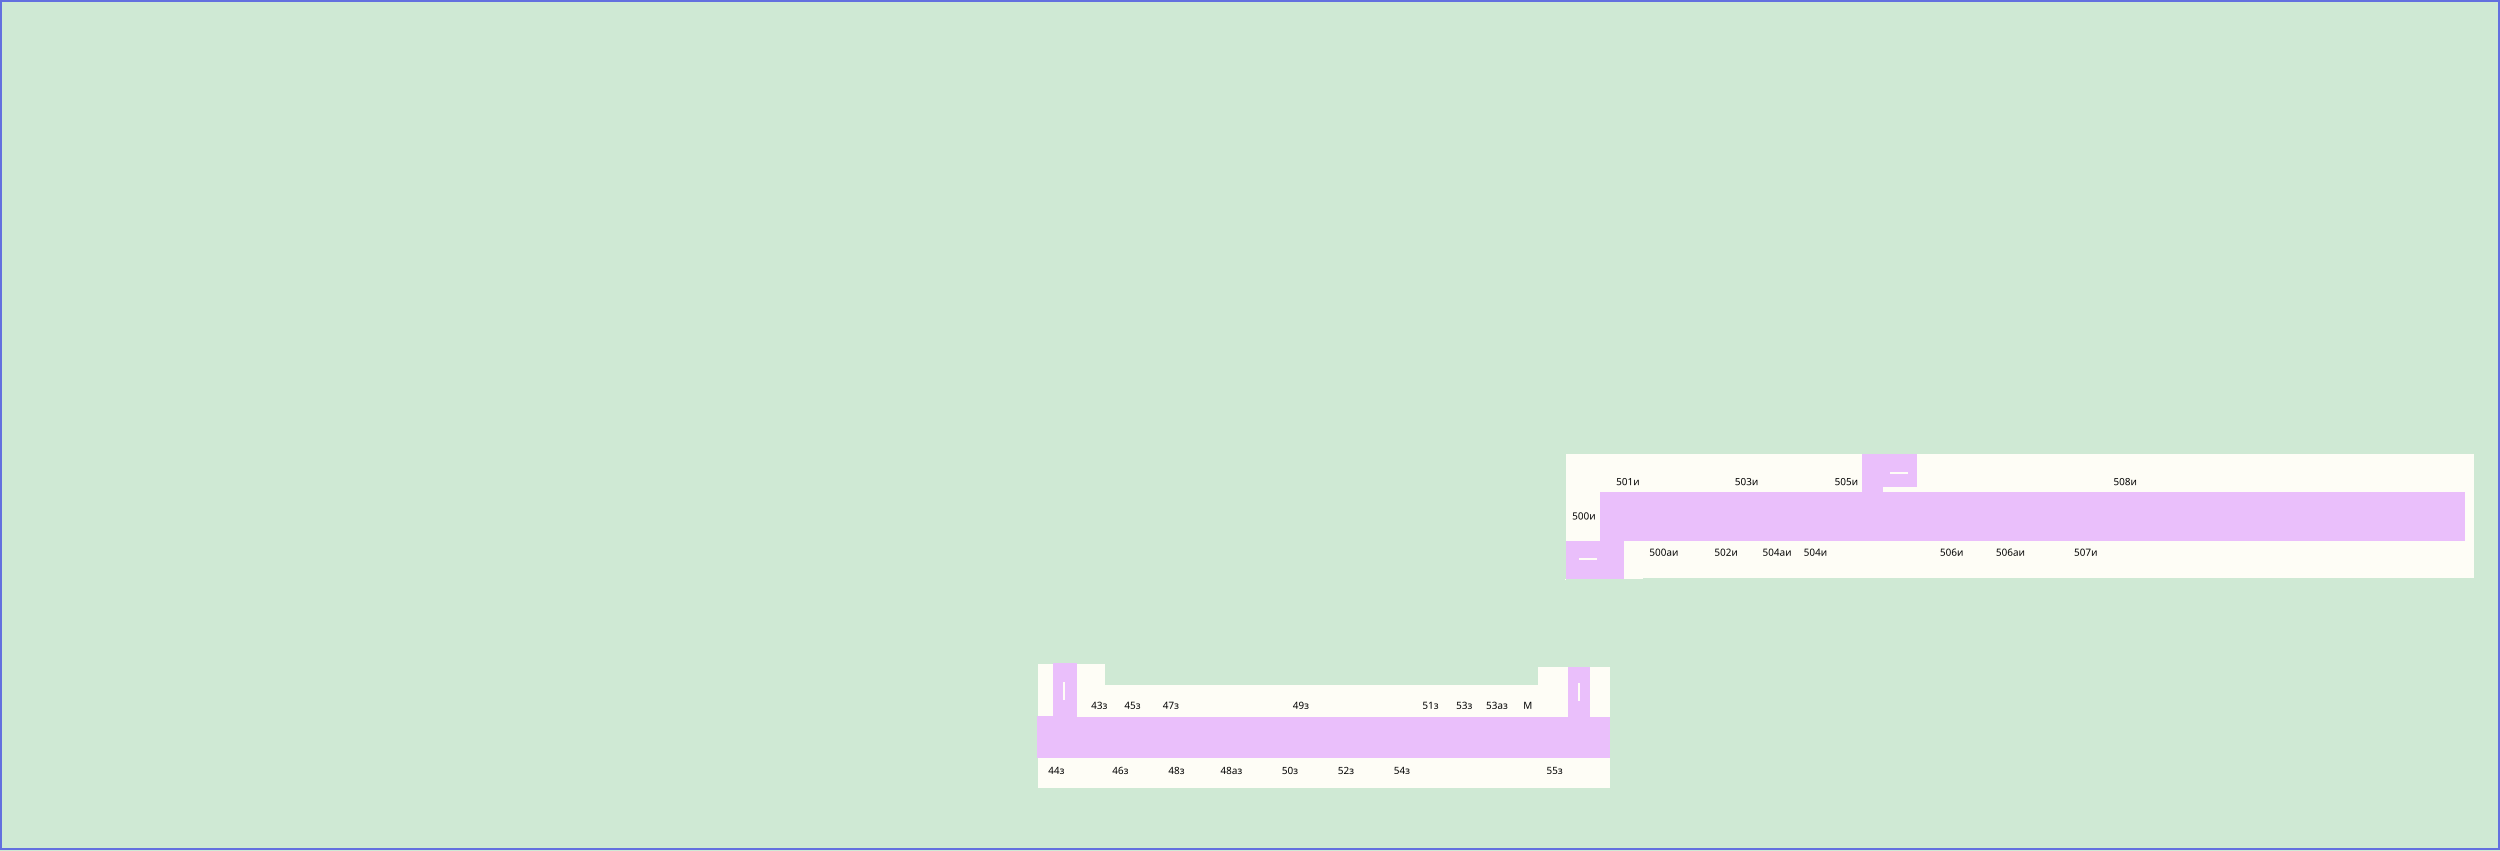
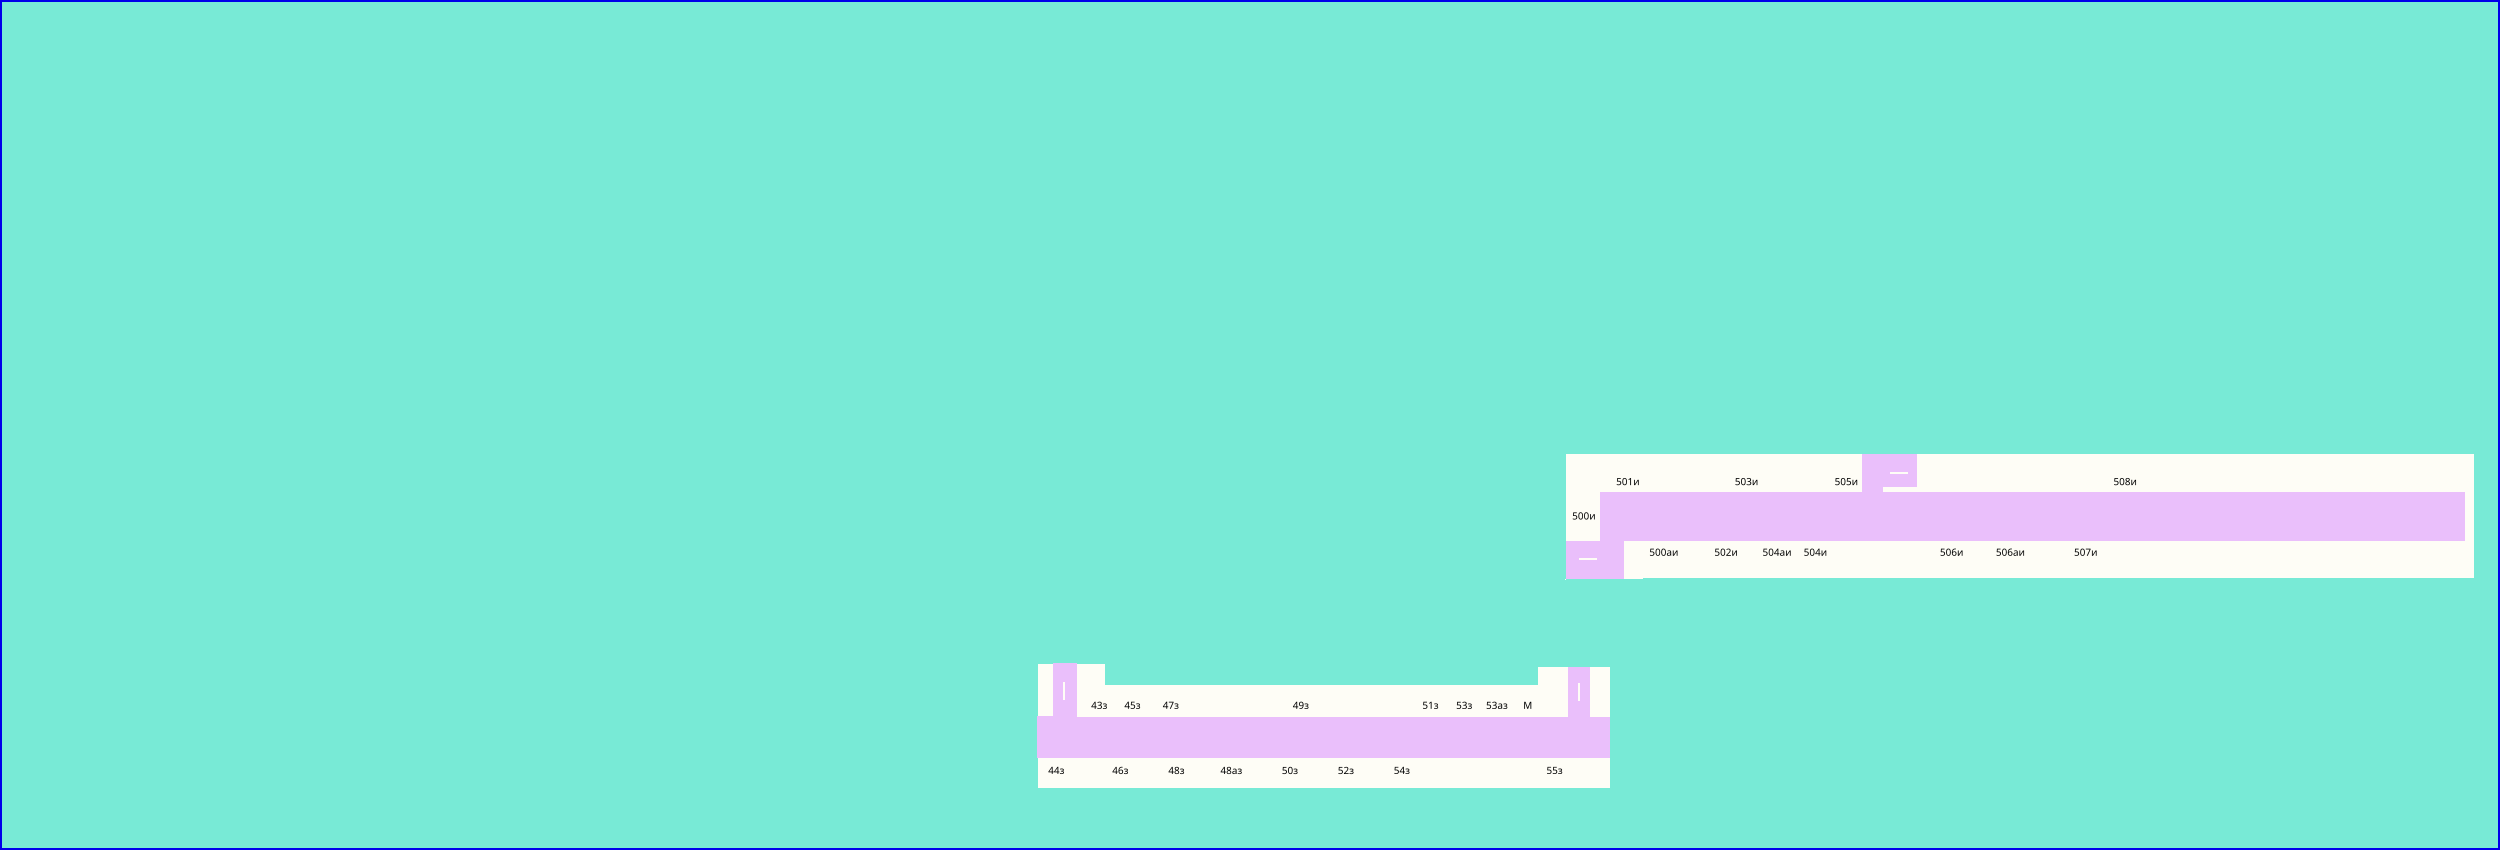
<svg xmlns="http://www.w3.org/2000/svg" width="13.969in" height="4.75in" id="svg4690" version="1.1" viewBox="0 0 987.791 427.501" style="shape-rendering:crispEdges;enable-background:new">
  <defs id="defs4692">
    </defs>
  <g id="layer2" style="display:inline" transform="translate(-138.038,1.421134)">
-     <rect style="color:#000000;clip-rule:nonzero;display:inline;overflow:visible;visibility:visible;opacity:1;isolation:auto;mix-blend-mode:normal;color-interpolation:sRGB;color-interpolation-filters:linearRGB;solid-color:#000000;solid-opacity:1;fill:#cfe9d4;fill-opacity:1;fill-rule:evenodd;stroke:none;stroke-width:40.459;stroke-linecap:butt;stroke-linejoin:miter;stroke-miterlimit:3.727;stroke-dasharray:none;stroke-dashoffset:0;stroke-opacity:1;color-rendering:auto;image-rendering:auto;shape-rendering:auto;text-rendering:auto;enable-background:accumulate" id="rect4369" width="3009.273" height="1907.568" x="-926.411" y="-721.215" />
+     <path style="display:inline;opacity:1;fill:#78ead6;stroke:#0000ea;stroke-width:0.939;stroke-opacity:1;shape-rendering:crispEdges;enable-background:new;fill-opacity:1" d="M 3.809,-0.952 H 1260.059 V 425.611 H 3.809 Z" id="rect120" />
    <path style="display:inline;fill:#fefdf6;fill-opacity:1;fill-rule:evenodd;stroke:none;stroke-width:3;stroke-linecap:butt;stroke-linejoin:miter;stroke-miterlimit:3.727;stroke-dasharray:none;stroke-opacity:1" d="m 791.978,334.126 h 20.836 v 60.501 H 525.239 v -0.587 -61.676 c 6.33,0.032 2.659,-0.031 13.989,-0.084 l 19.877,0.084 v 10.573 h 217.547 v -8.811 h 15.576" id="path4965-8" />
    <path style="display:inline;fill:#fefdf6;fill-opacity:1;fill-rule:evenodd;stroke:none;stroke-width:3;stroke-linecap:butt;stroke-linejoin:miter;stroke-miterlimit:3.727;stroke-dasharray:none;stroke-opacity:1" d="m 790.87,290.915 c 0.094,-20.597 0.038,-43.445 0.038,-64.042 l 456.393,-0.19 v 62.357 l -457.307,0.5" id="path6805-6" />
-     <path style="display:inline;opacity:0.518;fill:none;stroke:#0000ea;stroke-width:0.939;stroke-opacity:1;shape-rendering:crispEdges;enable-background:new" d="M 3.809,-0.952 H 1260.059 V 425.611 H 3.809 Z" id="rect120" />
  </g>
  <g id="layer1" style="display:inline" transform="translate(-138.038,1.421134)">
    <path style="display:inline;fill:#eabffb;fill-opacity:1;fill-rule:evenodd;stroke:none;stroke-width:1px;stroke-linecap:butt;stroke-linejoin:miter;stroke-opacity:1" d="m 790.554,270.801 h 17.25 v -24.75 h 132 v -19.188 h 27.5 v 16.688 h -17 v 2.25 h 292.5 v 25 H 819.804 v 18.75 h -28.875 v -18.75 z" id="path4488" />
    <path style="fill:#eabffb;fill-opacity:1;fill-rule:evenodd;stroke:none;stroke-width:1px;stroke-linecap:butt;stroke-linejoin:miter;stroke-opacity:1" d="m 525,380 v -21.25 h 7.75 V 332 H 545 v 27.25 h 246.75 v -25 H 803 V 359 h 9.75 v 20.75 H 525 Z" id="path4361" />
    <path style="display:inline;fill:#fefdf6;fill-opacity:1;fill-rule:evenodd;stroke:#fefdf6;stroke-width:1;stroke-linecap:butt;stroke-linejoin:miter;stroke-miterlimit:4;stroke-dasharray:none;stroke-opacity:1" d="m 953.799,236.293 h 8.865" id="path3349" />
    <path style="display:inline;fill:none;fill-rule:evenodd;stroke:#fefdf6;stroke-width:1;stroke-linecap:butt;stroke-linejoin:miter;stroke-miterlimit:4;stroke-dasharray:none;stroke-opacity:1" d="m 797.471,279.794 h 8.865" id="path3349-3" />
    <path style="display:inline;opacity:1;fill:none;fill-rule:evenodd;stroke:#fefdf6;stroke-width:1;stroke-linecap:butt;stroke-linejoin:miter;stroke-miterlimit:4;stroke-dasharray:none;stroke-opacity:1" d="m 538.606,341.549 v 9.072" id="path3349-3-0-6" />
    <path style="display:inline;opacity:1;fill:none;fill-rule:evenodd;stroke:#fefdf6;stroke-width:1;stroke-linecap:butt;stroke-linejoin:miter;stroke-miterlimit:4;stroke-dasharray:none;stroke-opacity:1" d="m 797.201,342.035 v 9.072" id="path3349-3-0" />
  </g>
  <g id="layer4" style="display:none;opacity:0.99" transform="translate(-138.038,1.421134)">
    <rect style="display:inline;opacity:1;fill:#ff7b00;fill-opacity:0.121;stroke:none;stroke-width:1;stroke-miterlimit:4;stroke-dasharray:4, 1;stroke-dashoffset:0;stroke-opacity:1" id="rect4234-51-48-85" width="19.493" height="284.363" x="-379.105" y="526.806" transform="matrix(-2.125523e-4,-1,1,-1.3513822e-4,0,0)" />
    <text xml:space="preserve" style="font-style:normal;font-weight:normal;line-height:0%;font-family:sans-serif;letter-spacing:0px;word-spacing:0px;display:inline;opacity:1;fill:#000000;fill-opacity:1;stroke:none;stroke-width:1px;stroke-linecap:butt;stroke-linejoin:miter;stroke-opacity:1" x="377.221" y="144.725" id="text4424">
      <tspan id="tspan4426" x="377.221" y="144.725" style="font-size:7.5px;line-height:1.25"> </tspan>
    </text>
    <rect style="display:inline;opacity:1;fill:#ff7b00;fill-opacity:0.121;stroke:none;stroke-width:1;stroke-miterlimit:4;stroke-dasharray:4, 1;stroke-dashoffset:0;stroke-opacity:1" id="rect4234-51-48" width="23.166" height="272.65" x="-270.977" y="808.853" transform="matrix(-1.8301595e-4,-1,1,-1.5694774e-4,0,0)" />
    <path style="display:inline;opacity:1;fill:none;fill-rule:evenodd;stroke:#cc9795;stroke-width:1.218;stroke-linecap:butt;stroke-linejoin:miter;stroke-miterlimit:4;stroke-dasharray:4.873, 1.218;stroke-dashoffset:0;stroke-opacity:1" d="M 808.41,258.738 H 1081.826" id="path8505-6-7" />
    <rect style="display:inline;opacity:1;fill:#ff7b00;fill-opacity:0.121;stroke:none;stroke-width:1;stroke-miterlimit:4;stroke-dasharray:4, 1;stroke-dashoffset:0;stroke-opacity:1" id="rect4234-51-48-8" width="8.684" height="39.357" x="810.487" y="246.274" transform="matrix(1,-6.6034152e-5,4.3498561e-4,0.9999999,0,0)" />
    <path style="display:inline;opacity:1;fill:none;fill-rule:evenodd;stroke:#cc9795;stroke-width:1.161;stroke-linecap:butt;stroke-linejoin:miter;stroke-miterlimit:4;stroke-dasharray:4.645, 1.161;stroke-dashoffset:0;stroke-opacity:1" d="m 814.945,247.386 v 38.371" id="path8505-6-7-9" />
    <text xml:space="preserve" style="font-style:normal;font-variant:normal;font-weight:normal;font-stretch:normal;line-height:0%;font-family:sans-serif;-inkscape-font-specification:'sans-serif, Normal';text-align:start;letter-spacing:0px;word-spacing:0px;writing-mode:lr-tb;text-anchor:start;display:inline;opacity:1;fill:#000000;fill-opacity:1;stroke:none;stroke-width:1px;stroke-linecap:butt;stroke-linejoin:miter;stroke-opacity:1" x="825.643" y="256.003" id="text4428-89-7-1-0-1-2">
      <tspan id="tspan4528-30-1" x="825.643" y="256.003" style="font-size:5px;line-height:1.25">X511</tspan>
    </text>
    <text xml:space="preserve" style="font-style:normal;font-weight:normal;line-height:0%;font-family:sans-serif;letter-spacing:0px;word-spacing:0px;display:inline;opacity:1;fill:#000000;fill-opacity:1;stroke:none;stroke-width:1px;stroke-linecap:butt;stroke-linejoin:miter;stroke-opacity:1" x="805.784" y="255.296" id="text4778">
      <tspan id="tspan4780" x="805.784" y="255.296" style="font-size:40px;line-height:1.25"> </tspan>
    </text>
    <rect style="display:inline;opacity:1;fill:#ff7b00;fill-opacity:0.121;stroke:none;stroke-width:1;stroke-miterlimit:4;stroke-dasharray:4, 1;stroke-dashoffset:0;stroke-opacity:1" id="rect4234-51-48-8-3" width="10.096" height="41.692" x="940.069" y="228.761" transform="matrix(1,-6.0172861e-5,4.7735649e-4,0.9999999,0,0)" />
    <path style="display:inline;opacity:1;fill:none;fill-rule:evenodd;stroke:#cc9795;stroke-width:0.828;stroke-linecap:butt;stroke-linejoin:miter;stroke-miterlimit:4;stroke-dasharray:3.312, 0.828;stroke-dashoffset:0;stroke-opacity:1" d="m 945.236,229.94 v 40.648" id="path8505-6-7-9-22" />
    <text xml:space="preserve" style="font-style:normal;font-variant:normal;font-weight:normal;font-stretch:normal;line-height:0%;font-family:sans-serif;-inkscape-font-specification:'sans-serif, Normal';text-align:start;letter-spacing:0px;word-spacing:0px;writing-mode:lr-tb;text-anchor:start;display:inline;opacity:1;fill:#000000;fill-opacity:1;stroke:none;stroke-width:1px;stroke-linecap:butt;stroke-linejoin:miter;stroke-opacity:1" x="507.132" y="344.325" id="text4428-00-9-8-1">
      <tspan id="tspan4518-5-0" x="507.132" y="344.325" style="font-size:5px;line-height:1.25">L509U</tspan>
    </text>
    <text xml:space="preserve" style="font-style:normal;font-variant:normal;font-weight:normal;font-stretch:normal;line-height:0%;font-family:sans-serif;-inkscape-font-specification:'sans-serif, Normal';text-align:start;letter-spacing:0px;word-spacing:0px;writing-mode:lr-tb;text-anchor:start;display:inline;opacity:1;fill:#000000;fill-opacity:1;stroke:none;stroke-width:1px;stroke-linecap:butt;stroke-linejoin:miter;stroke-opacity:1" x="816.535" y="348.603" id="text4428-00-9-8-5">
      <tspan id="tspan4518-5-37" x="816.535" y="348.603" style="font-size:5px;line-height:1.25">L510U</tspan>
    </text>
    <flowRoot transform="translate(-2.0855,-1.382068)" xml:space="preserve" id="flowRoot4964" style="font-style:normal;font-weight:normal;line-height:0.01%;font-family:sans-serif;letter-spacing:0px;word-spacing:0px;display:inline;opacity:1;fill:#000000;fill-opacity:1;stroke:none;stroke-width:1px;stroke-linecap:butt;stroke-linejoin:miter;stroke-opacity:1">
      <flowRegion id="flowRegion4966">
        <rect id="rect4968" width="1" height="140" x="598.5" y="213" />
      </flowRegion>
      <flowPara id="flowPara4970" style="font-size:40px;line-height:1.25"> </flowPara>
    </flowRoot>
    <text xml:space="preserve" style="font-style:normal;font-variant:normal;font-weight:normal;font-stretch:normal;line-height:0%;font-family:sans-serif;-inkscape-font-specification:'sans-serif, Normal';text-align:start;letter-spacing:0px;word-spacing:0px;writing-mode:lr-tb;text-anchor:start;display:inline;opacity:1;fill:#000000;fill-opacity:1;stroke:none;stroke-width:1px;stroke-linecap:butt;stroke-linejoin:miter;stroke-opacity:1" x="944.255" y="233.936" id="text4428-00-9-8-2">
      <tspan id="tspan4518-5-41" x="944.255" y="233.936" style="font-size:5px;line-height:1.25">L512R</tspan>
    </text>
    <text xml:space="preserve" style="font-style:normal;font-variant:normal;font-weight:normal;font-stretch:normal;line-height:0%;font-family:sans-serif;-inkscape-font-specification:'sans-serif, Normal';text-align:start;letter-spacing:0px;word-spacing:0px;writing-mode:lr-tb;text-anchor:start;display:inline;opacity:1;fill:#000000;fill-opacity:1;stroke:none;stroke-width:1px;stroke-linecap:butt;stroke-linejoin:miter;stroke-opacity:1" x="772.755" y="280.936" id="text4428-00-9-8-14">
      <tspan x="772.755" y="280.936" id="tspan4362" style="font-size:5px;line-height:1.25">L511L</tspan>
    </text>
    <text xml:space="preserve" style="font-style:normal;font-variant:normal;font-weight:normal;font-stretch:normal;line-height:0%;font-family:sans-serif;-inkscape-font-specification:'sans-serif, Normal';text-align:start;letter-spacing:0px;word-spacing:0px;writing-mode:lr-tb;text-anchor:start;display:inline;opacity:1;fill:#000000;fill-opacity:1;stroke:none;stroke-width:1px;stroke-linecap:butt;stroke-linejoin:miter;stroke-opacity:1" x="946.558" y="255.296" id="text4428-89-7-1-0-1-1-6-3">
      <tspan x="946.558" y="255.296" id="tspan4834-8" style="font-size:5px;line-height:1.25">X516</tspan>
    </text>
    <path style="display:inline;opacity:1;fill:none;fill-rule:evenodd;stroke:#cc9795;stroke-width:1.155;stroke-linecap:butt;stroke-linejoin:miter;stroke-miterlimit:4;stroke-dasharray:4.62, 1.155;stroke-dashoffset:0;stroke-opacity:1" d="M 526.627,369.267 H 810.945" id="path8505-6-7-7" />
    <text xml:space="preserve" style="font-style:normal;font-variant:normal;font-weight:normal;font-stretch:normal;line-height:0%;font-family:sans-serif;-inkscape-font-specification:'sans-serif, Normal';text-align:start;letter-spacing:0px;word-spacing:0px;writing-mode:lr-tb;text-anchor:start;display:inline;opacity:1;fill:#000000;fill-opacity:1;stroke:none;stroke-width:1px;stroke-linecap:butt;stroke-linejoin:miter;stroke-opacity:1" x="544.59" y="367.624" id="text4428-89-7-1-0-1-2-3">
      <tspan id="tspan4528-30-1-2" x="544.59" y="367.624" style="font-size:5px;line-height:1.25">X522</tspan>
    </text>
    <text xml:space="preserve" style="font-style:normal;font-variant:normal;font-weight:normal;font-stretch:normal;line-height:0%;font-family:sans-serif;-inkscape-font-specification:'sans-serif, Normal';text-align:start;letter-spacing:0px;word-spacing:0px;writing-mode:lr-tb;text-anchor:start;display:inline;opacity:1;fill:#000000;fill-opacity:1;stroke:none;stroke-width:1px;stroke-linecap:butt;stroke-linejoin:miter;stroke-opacity:1" x="788.542" y="366.563" id="text4428-89-7-1-0-1-2-7">
      <tspan id="tspan4528-30-1-0" x="788.542" y="366.563" style="font-size:5px;line-height:1.25">X523</tspan>
      <tspan x="788.542" y="372.813" id="tspan3578" style="font-size:5px;line-height:1.25"> </tspan>
    </text>
  </g>
  <g id="layer3" style="display:inline" transform="translate(-138.038,1.421134)">
    <text id="text3792" y="355.024" x="568.747" style="font-style:normal;font-variant:normal;font-weight:normal;font-stretch:normal;line-height:0%;font-family:sans-serif;-inkscape-font-specification:'sans-serif, Normal';text-align:start;letter-spacing:0px;word-spacing:0px;writing-mode:lr-tb;text-anchor:start;display:inline;fill:#000000;fill-opacity:1;stroke:none;stroke-width:1px;stroke-linecap:butt;stroke-linejoin:miter;stroke-opacity:1" xml:space="preserve">
      <tspan y="355.024" x="568.747" id="tspan3794" style="font-size:5px;line-height:1.25">45з</tspan>
      <tspan y="361.274" x="568.747" id="tspan3796" style="font-size:5px;line-height:1.25"> </tspan>
    </text>
    <text id="text3798" y="355.063" x="653.431" style="font-style:normal;font-variant:normal;font-weight:normal;font-stretch:normal;line-height:0%;font-family:sans-serif;-inkscape-font-specification:'sans-serif, Normal';text-align:start;letter-spacing:0px;word-spacing:0px;writing-mode:lr-tb;text-anchor:start;display:inline;fill:#000000;fill-opacity:1;stroke:none;stroke-width:1px;stroke-linecap:butt;stroke-linejoin:miter;stroke-opacity:1" xml:space="preserve">
      <tspan y="355.063" x="653.431" id="tspan3800" style="font-size:5px;line-height:1.25">49з</tspan>
      <tspan y="361.313" x="653.431" id="tspan3802" style="font-size:5px;line-height:1.25"> </tspan>
    </text>
    <text id="text3804" y="355.031" x="718.614" style="font-style:normal;font-variant:normal;font-weight:normal;font-stretch:normal;line-height:0%;font-family:sans-serif;-inkscape-font-specification:'sans-serif, Normal';text-align:start;letter-spacing:0px;word-spacing:0px;writing-mode:lr-tb;text-anchor:start;display:inline;fill:#000000;fill-opacity:1;stroke:none;stroke-width:1px;stroke-linecap:butt;stroke-linejoin:miter;stroke-opacity:1" xml:space="preserve">
      <tspan y="355.031" x="718.614" id="tspan4373" style="font-size:5px;line-height:1.25">51з</tspan>
      <tspan y="361.281" x="718.614" id="tspan3808" style="font-size:5px;line-height:1.25"> </tspan>
    </text>
    <text id="text3810" y="355.062" x="735.577" style="font-style:normal;font-variant:normal;font-weight:normal;font-stretch:normal;line-height:0%;font-family:sans-serif;-inkscape-font-specification:'sans-serif, Normal';text-align:start;letter-spacing:0px;word-spacing:0px;writing-mode:lr-tb;text-anchor:start;display:inline;fill:#000000;fill-opacity:1;stroke:none;stroke-width:1px;stroke-linecap:butt;stroke-linejoin:miter;stroke-opacity:1" xml:space="preserve">
      <tspan y="355.062" x="735.577" id="tspan3812" style="font-size:5px;line-height:1.25">53з</tspan>
    </text>
    <text id="text3814" y="355.062" x="750.622" style="font-style:normal;font-variant:normal;font-weight:normal;font-stretch:normal;line-height:0%;font-family:sans-serif;-inkscape-font-specification:'sans-serif, Normal';text-align:start;letter-spacing:0px;word-spacing:0px;writing-mode:lr-tb;text-anchor:start;display:inline;fill:#000000;fill-opacity:1;stroke:none;stroke-width:1px;stroke-linecap:butt;stroke-linejoin:miter;stroke-opacity:1" xml:space="preserve">
      <tspan y="355.062" x="750.622" id="tspan3816" style="font-size:5px;line-height:1.25">53аз</tspan>
      <tspan y="361.312" x="750.622" id="tspan3818" style="font-size:5px;line-height:1.25"> </tspan>
    </text>
    <text id="text3820" y="355.062" x="769.341" style="font-style:normal;font-variant:normal;font-weight:normal;font-stretch:normal;line-height:0%;font-family:sans-serif;-inkscape-font-specification:'sans-serif, Normal';text-align:start;letter-spacing:0px;word-spacing:0px;writing-mode:lr-tb;text-anchor:start;display:inline;fill:#000000;fill-opacity:1;stroke:none;stroke-width:1px;stroke-linecap:butt;stroke-linejoin:miter;stroke-opacity:1" xml:space="preserve">
      <tspan y="355.062" x="769.341" id="tspan3824" style="font-size:5px;line-height:1.25">М</tspan>
    </text>
    <text xml:space="preserve" style="font-style:normal;font-variant:normal;font-weight:normal;font-stretch:normal;line-height:0%;font-family:sans-serif;-inkscape-font-specification:'sans-serif, Normal';text-align:start;letter-spacing:0px;word-spacing:0px;writing-mode:lr-tb;text-anchor:start;display:inline;fill:#000000;fill-opacity:1;stroke:none;stroke-width:1px;stroke-linecap:butt;stroke-linejoin:miter;stroke-opacity:1" x="530.448" y="387.789" id="text3842">
      <tspan id="tspan3844" x="530.448" y="387.789" style="font-size:5px;line-height:1.25">44з</tspan>
      <tspan id="tspan3846" x="530.448" y="394.039" style="font-size:5px;line-height:1.25"> </tspan>
    </text>
    <text xml:space="preserve" style="font-style:normal;font-variant:normal;font-weight:normal;font-stretch:normal;line-height:0%;font-family:sans-serif;-inkscape-font-specification:'sans-serif, Normal';text-align:start;letter-spacing:0px;word-spacing:0px;writing-mode:lr-tb;text-anchor:start;display:inline;fill:#000000;fill-opacity:1;stroke:none;stroke-width:1px;stroke-linecap:butt;stroke-linejoin:miter;stroke-opacity:1" x="562.652" y="387.817" id="text3848">
      <tspan id="tspan3850" x="562.652" y="387.817" style="font-size:5px;line-height:1.25">46з</tspan>
      <tspan id="tspan3852" x="562.652" y="394.067" style="font-size:5px;line-height:1.25"> </tspan>
    </text>
    <text xml:space="preserve" style="font-style:normal;font-variant:normal;font-weight:normal;font-stretch:normal;line-height:0%;font-family:sans-serif;-inkscape-font-specification:'sans-serif, Normal';text-align:start;letter-spacing:0px;word-spacing:0px;writing-mode:lr-tb;text-anchor:start;display:inline;fill:#000000;fill-opacity:1;stroke:none;stroke-width:1px;stroke-linecap:butt;stroke-linejoin:miter;stroke-opacity:1" x="590.855" y="387.821" id="text3854">
      <tspan id="tspan3856" x="590.855" y="387.821" style="font-size:5px;line-height:1.25">48з</tspan>
    </text>
    <text xml:space="preserve" style="font-style:normal;font-variant:normal;font-weight:normal;font-stretch:normal;line-height:0%;font-family:sans-serif;-inkscape-font-specification:'sans-serif, Normal';text-align:start;letter-spacing:0px;word-spacing:0px;writing-mode:lr-tb;text-anchor:start;display:inline;fill:#000000;fill-opacity:1;stroke:none;stroke-width:1px;stroke-linecap:butt;stroke-linejoin:miter;stroke-opacity:1" x="617.059" y="387.821" id="text3858">
      <tspan id="tspan3860" x="617.059" y="387.821" style="font-size:5px;line-height:1.25">48аз</tspan>
      <tspan id="tspan3862" x="617.059" y="394.071" style="font-size:5px;line-height:1.25"> </tspan>
    </text>
    <text xml:space="preserve" style="font-style:normal;font-variant:normal;font-weight:normal;font-stretch:normal;line-height:0%;font-family:sans-serif;-inkscape-font-specification:'sans-serif, Normal';text-align:start;letter-spacing:0px;word-spacing:0px;writing-mode:lr-tb;text-anchor:start;display:inline;fill:#000000;fill-opacity:1;stroke:none;stroke-width:1px;stroke-linecap:butt;stroke-linejoin:miter;stroke-opacity:1" x="676.082" y="387.821" id="text3864">
      <tspan id="tspan3866" x="676.082" y="387.821" style="font-size:5px;line-height:1.25">52з</tspan>
    </text>
    <text id="text3868" y="387.783" x="781.017" style="font-style:normal;font-variant:normal;font-weight:normal;font-stretch:normal;line-height:0%;font-family:sans-serif;-inkscape-font-specification:'sans-serif, Normal';text-align:start;letter-spacing:0px;word-spacing:0px;writing-mode:lr-tb;text-anchor:start;display:inline;fill:#000000;fill-opacity:1;stroke:none;stroke-width:1px;stroke-linecap:butt;stroke-linejoin:miter;stroke-opacity:1" xml:space="preserve">
      <tspan y="387.783" x="781.017" id="tspan3870" style="font-size:5px;line-height:1.25">55з</tspan>
    </text>
    <text id="text3872" y="387.82" x="647.937" style="font-style:normal;font-variant:normal;font-weight:normal;font-stretch:normal;line-height:0%;font-family:sans-serif;-inkscape-font-specification:'sans-serif, Normal';text-align:start;letter-spacing:0px;word-spacing:0px;writing-mode:lr-tb;text-anchor:start;display:inline;fill:#000000;fill-opacity:1;stroke:none;stroke-width:1px;stroke-linecap:butt;stroke-linejoin:miter;stroke-opacity:1" xml:space="preserve">
      <tspan y="387.82" x="647.937" id="tspan3874" style="font-size:5px;line-height:1.25">50з</tspan>
    </text>
    <text id="text3876" y="387.783" x="704.227" style="font-style:normal;font-variant:normal;font-weight:normal;font-stretch:normal;line-height:0%;font-family:sans-serif;-inkscape-font-specification:'sans-serif, Normal';text-align:start;letter-spacing:0px;word-spacing:0px;writing-mode:lr-tb;text-anchor:start;display:inline;fill:#000000;fill-opacity:1;stroke:none;stroke-width:1px;stroke-linecap:butt;stroke-linejoin:miter;stroke-opacity:1" xml:space="preserve">
      <tspan y="387.783" x="704.227" id="tspan3878" style="font-size:5px;line-height:1.25">54з</tspan>
    </text>
    <text id="text3792-6" y="355.062" x="552.048" style="font-style:normal;font-variant:normal;font-weight:normal;font-stretch:normal;line-height:0%;font-family:sans-serif;-inkscape-font-specification:'sans-serif, Normal';text-align:start;letter-spacing:0px;word-spacing:0px;writing-mode:lr-tb;text-anchor:start;display:inline;fill:#000000;fill-opacity:1;stroke:none;stroke-width:1px;stroke-linecap:butt;stroke-linejoin:miter;stroke-opacity:1" xml:space="preserve">
      <tspan y="355.062" x="552.048" id="tspan3794-3" style="font-size:5px;line-height:1.25">43з</tspan>
      <tspan y="361.312" x="552.048" id="tspan3796-7" style="font-size:5px;line-height:1.25"> </tspan>
    </text>
    <text id="text3792-6-7" y="355.031" x="588.048" style="font-style:normal;font-variant:normal;font-weight:normal;font-stretch:normal;line-height:0%;font-family:sans-serif;-inkscape-font-specification:'sans-serif, Normal';text-align:start;letter-spacing:0px;word-spacing:0px;writing-mode:lr-tb;text-anchor:start;display:inline;fill:#000000;fill-opacity:1;stroke:none;stroke-width:1px;stroke-linecap:butt;stroke-linejoin:miter;stroke-opacity:1" xml:space="preserve">
      <tspan y="355.031" x="588.048" id="tspan3794-3-2" style="font-size:5px;line-height:1.25">47з</tspan>
      <tspan y="361.281" x="588.048" id="tspan3796-7-0" style="font-size:5px;line-height:1.25"> </tspan>
    </text>
    <text id="text3792-5" y="242.557" x="816.055" style="font-style:normal;font-variant:normal;font-weight:normal;font-stretch:normal;line-height:0%;font-family:sans-serif;-inkscape-font-specification:'sans-serif, Normal';text-align:start;letter-spacing:0px;word-spacing:0px;writing-mode:lr-tb;text-anchor:start;display:inline;fill:#000000;fill-opacity:1;stroke:none;stroke-width:1px;stroke-linecap:butt;stroke-linejoin:miter;stroke-opacity:1" xml:space="preserve">
      <tspan y="242.557" x="816.055" id="tspan3796-8" style="font-size:5px;line-height:1.25">501и</tspan>
    </text>
    <text id="text3798-7" y="242.557" x="875.738" style="font-style:normal;font-variant:normal;font-weight:normal;font-stretch:normal;line-height:0%;font-family:sans-serif;-inkscape-font-specification:'sans-serif, Normal';text-align:start;letter-spacing:0px;word-spacing:0px;writing-mode:lr-tb;text-anchor:start;display:inline;fill:#000000;fill-opacity:1;stroke:none;stroke-width:1px;stroke-linecap:butt;stroke-linejoin:miter;stroke-opacity:1" xml:space="preserve">
      <tspan y="242.557" x="875.738" id="tspan3802-1" style="font-size:5px;line-height:1.25">503и</tspan>
    </text>
    <text id="text3804-3" y="242.557" x="925.921" style="font-style:normal;font-variant:normal;font-weight:normal;font-stretch:normal;line-height:0%;font-family:sans-serif;-inkscape-font-specification:'sans-serif, Normal';text-align:start;letter-spacing:0px;word-spacing:0px;writing-mode:lr-tb;text-anchor:start;display:inline;fill:#000000;fill-opacity:1;stroke:none;stroke-width:1px;stroke-linecap:butt;stroke-linejoin:miter;stroke-opacity:1" xml:space="preserve">
      <tspan y="242.557" x="925.921" id="tspan3808-9" style="font-size:5px;line-height:1.25">505и</tspan>
    </text>
    <text id="text3820-3" y="242.557" x="1066.148" style="font-style:normal;font-variant:normal;font-weight:normal;font-stretch:normal;line-height:0%;font-family:sans-serif;-inkscape-font-specification:'sans-serif, Normal';text-align:start;letter-spacing:0px;word-spacing:0px;writing-mode:lr-tb;text-anchor:start;display:inline;fill:#000000;fill-opacity:1;stroke:none;stroke-width:1px;stroke-linecap:butt;stroke-linejoin:miter;stroke-opacity:1" xml:space="preserve">
      <tspan y="242.557" x="1066.148" id="tspan3657" style="font-size:5px;line-height:1.25">508и</tspan>
    </text>
    <text xml:space="preserve" style="font-style:normal;font-variant:normal;font-weight:normal;font-stretch:normal;line-height:0%;font-family:sans-serif;-inkscape-font-specification:'sans-serif, Normal';text-align:start;letter-spacing:0px;word-spacing:0px;writing-mode:lr-tb;text-anchor:start;display:inline;fill:#000000;fill-opacity:1;stroke:none;stroke-width:1px;stroke-linecap:butt;stroke-linejoin:miter;stroke-opacity:1" x="832.755" y="278.071" id="text3842-5">
      <tspan id="tspan3846-8" x="832.755" y="278.071" style="font-size:5px;line-height:1.25">500аи</tspan>
    </text>
    <text xml:space="preserve" style="font-style:normal;font-variant:normal;font-weight:normal;font-stretch:normal;line-height:0%;font-family:sans-serif;-inkscape-font-specification:'sans-serif, Normal';text-align:start;letter-spacing:0px;word-spacing:0px;writing-mode:lr-tb;text-anchor:start;display:inline;fill:#000000;fill-opacity:1;stroke:none;stroke-width:1px;stroke-linecap:butt;stroke-linejoin:miter;stroke-opacity:1" x="865.459" y="278.071" id="text3848-7">
      <tspan id="tspan3852-0" x="865.459" y="278.071" style="font-size:5px;line-height:1.25">502и</tspan>
    </text>
    <text xml:space="preserve" style="font-style:normal;font-variant:normal;font-weight:normal;font-stretch:normal;line-height:0%;font-family:sans-serif;-inkscape-font-specification:'sans-serif, Normal';text-align:start;letter-spacing:0px;word-spacing:0px;writing-mode:lr-tb;text-anchor:start;display:inline;fill:#000000;fill-opacity:1;stroke:none;stroke-width:1px;stroke-linecap:butt;stroke-linejoin:miter;stroke-opacity:1" x="889.662" y="278.071" id="text3854-4">
      <tspan id="tspan3856-1" x="889.662" y="278.071" style="font-size:5px;line-height:1.25">504аи</tspan>
    </text>
    <text xml:space="preserve" style="font-style:normal;font-variant:normal;font-weight:normal;font-stretch:normal;line-height:0%;font-family:sans-serif;-inkscape-font-specification:'sans-serif, Normal';text-align:start;letter-spacing:0px;word-spacing:0px;writing-mode:lr-tb;text-anchor:start;display:inline;fill:#000000;fill-opacity:1;stroke:none;stroke-width:1px;stroke-linecap:butt;stroke-linejoin:miter;stroke-opacity:1" x="910.366" y="278.071" id="text3858-1">
      <tspan id="tspan3862-0" x="910.366" y="278.071" style="font-size:5px;line-height:1.25">504и</tspan>
    </text>
    <text xml:space="preserve" style="font-style:normal;font-variant:normal;font-weight:normal;font-stretch:normal;line-height:0%;font-family:sans-serif;-inkscape-font-specification:'sans-serif, Normal';text-align:start;letter-spacing:0px;word-spacing:0px;writing-mode:lr-tb;text-anchor:start;display:inline;fill:#000000;fill-opacity:1;stroke:none;stroke-width:1px;stroke-linecap:butt;stroke-linejoin:miter;stroke-opacity:1" x="978.889" y="278.071" id="text3864-3">
      <tspan id="tspan3866-0" x="978.889" y="278.071" style="font-size:5px;line-height:1.25">506и</tspan>
    </text>
    <text id="text3868-5" y="278.071" x="1046.325" style="font-style:normal;font-variant:normal;font-weight:normal;font-stretch:normal;line-height:0%;font-family:sans-serif;-inkscape-font-specification:'sans-serif, Normal';text-align:start;letter-spacing:0px;word-spacing:0px;writing-mode:lr-tb;text-anchor:start;display:inline;fill:#000000;fill-opacity:1;stroke:none;stroke-width:1px;stroke-linecap:butt;stroke-linejoin:miter;stroke-opacity:1" xml:space="preserve">
      <tspan y="278.071" x="1046.325" id="tspan3870-5" style="font-size:5px;line-height:1.25">507и</tspan>
    </text>
    <text id="text3876-2" y="278.071" x="1007.034" style="font-style:normal;font-variant:normal;font-weight:normal;font-stretch:normal;line-height:0%;font-family:sans-serif;-inkscape-font-specification:'sans-serif, Normal';text-align:start;letter-spacing:0px;word-spacing:0px;writing-mode:lr-tb;text-anchor:start;display:inline;fill:#000000;fill-opacity:1;stroke:none;stroke-width:1px;stroke-linecap:butt;stroke-linejoin:miter;stroke-opacity:1" xml:space="preserve">
      <tspan y="278.071" x="1007.034" id="tspan3878-9" style="font-size:5px;line-height:1.25">506аи</tspan>
    </text>
    <text id="text3792-5-9" y="259.824" x="793.946" style="font-style:normal;font-variant:normal;font-weight:normal;font-stretch:normal;line-height:0%;font-family:sans-serif;-inkscape-font-specification:'sans-serif, Normal';text-align:start;letter-spacing:0px;word-spacing:0px;writing-mode:lr-tb;text-anchor:start;display:inline;fill:#000000;fill-opacity:1;stroke:none;stroke-width:1px;stroke-linecap:butt;stroke-linejoin:miter;stroke-opacity:1" xml:space="preserve">
      <tspan y="259.824" x="793.946" id="tspan3796-8-2" style="font-size:5px;line-height:1.25">500и</tspan>
    </text>
  </g>
</svg>
